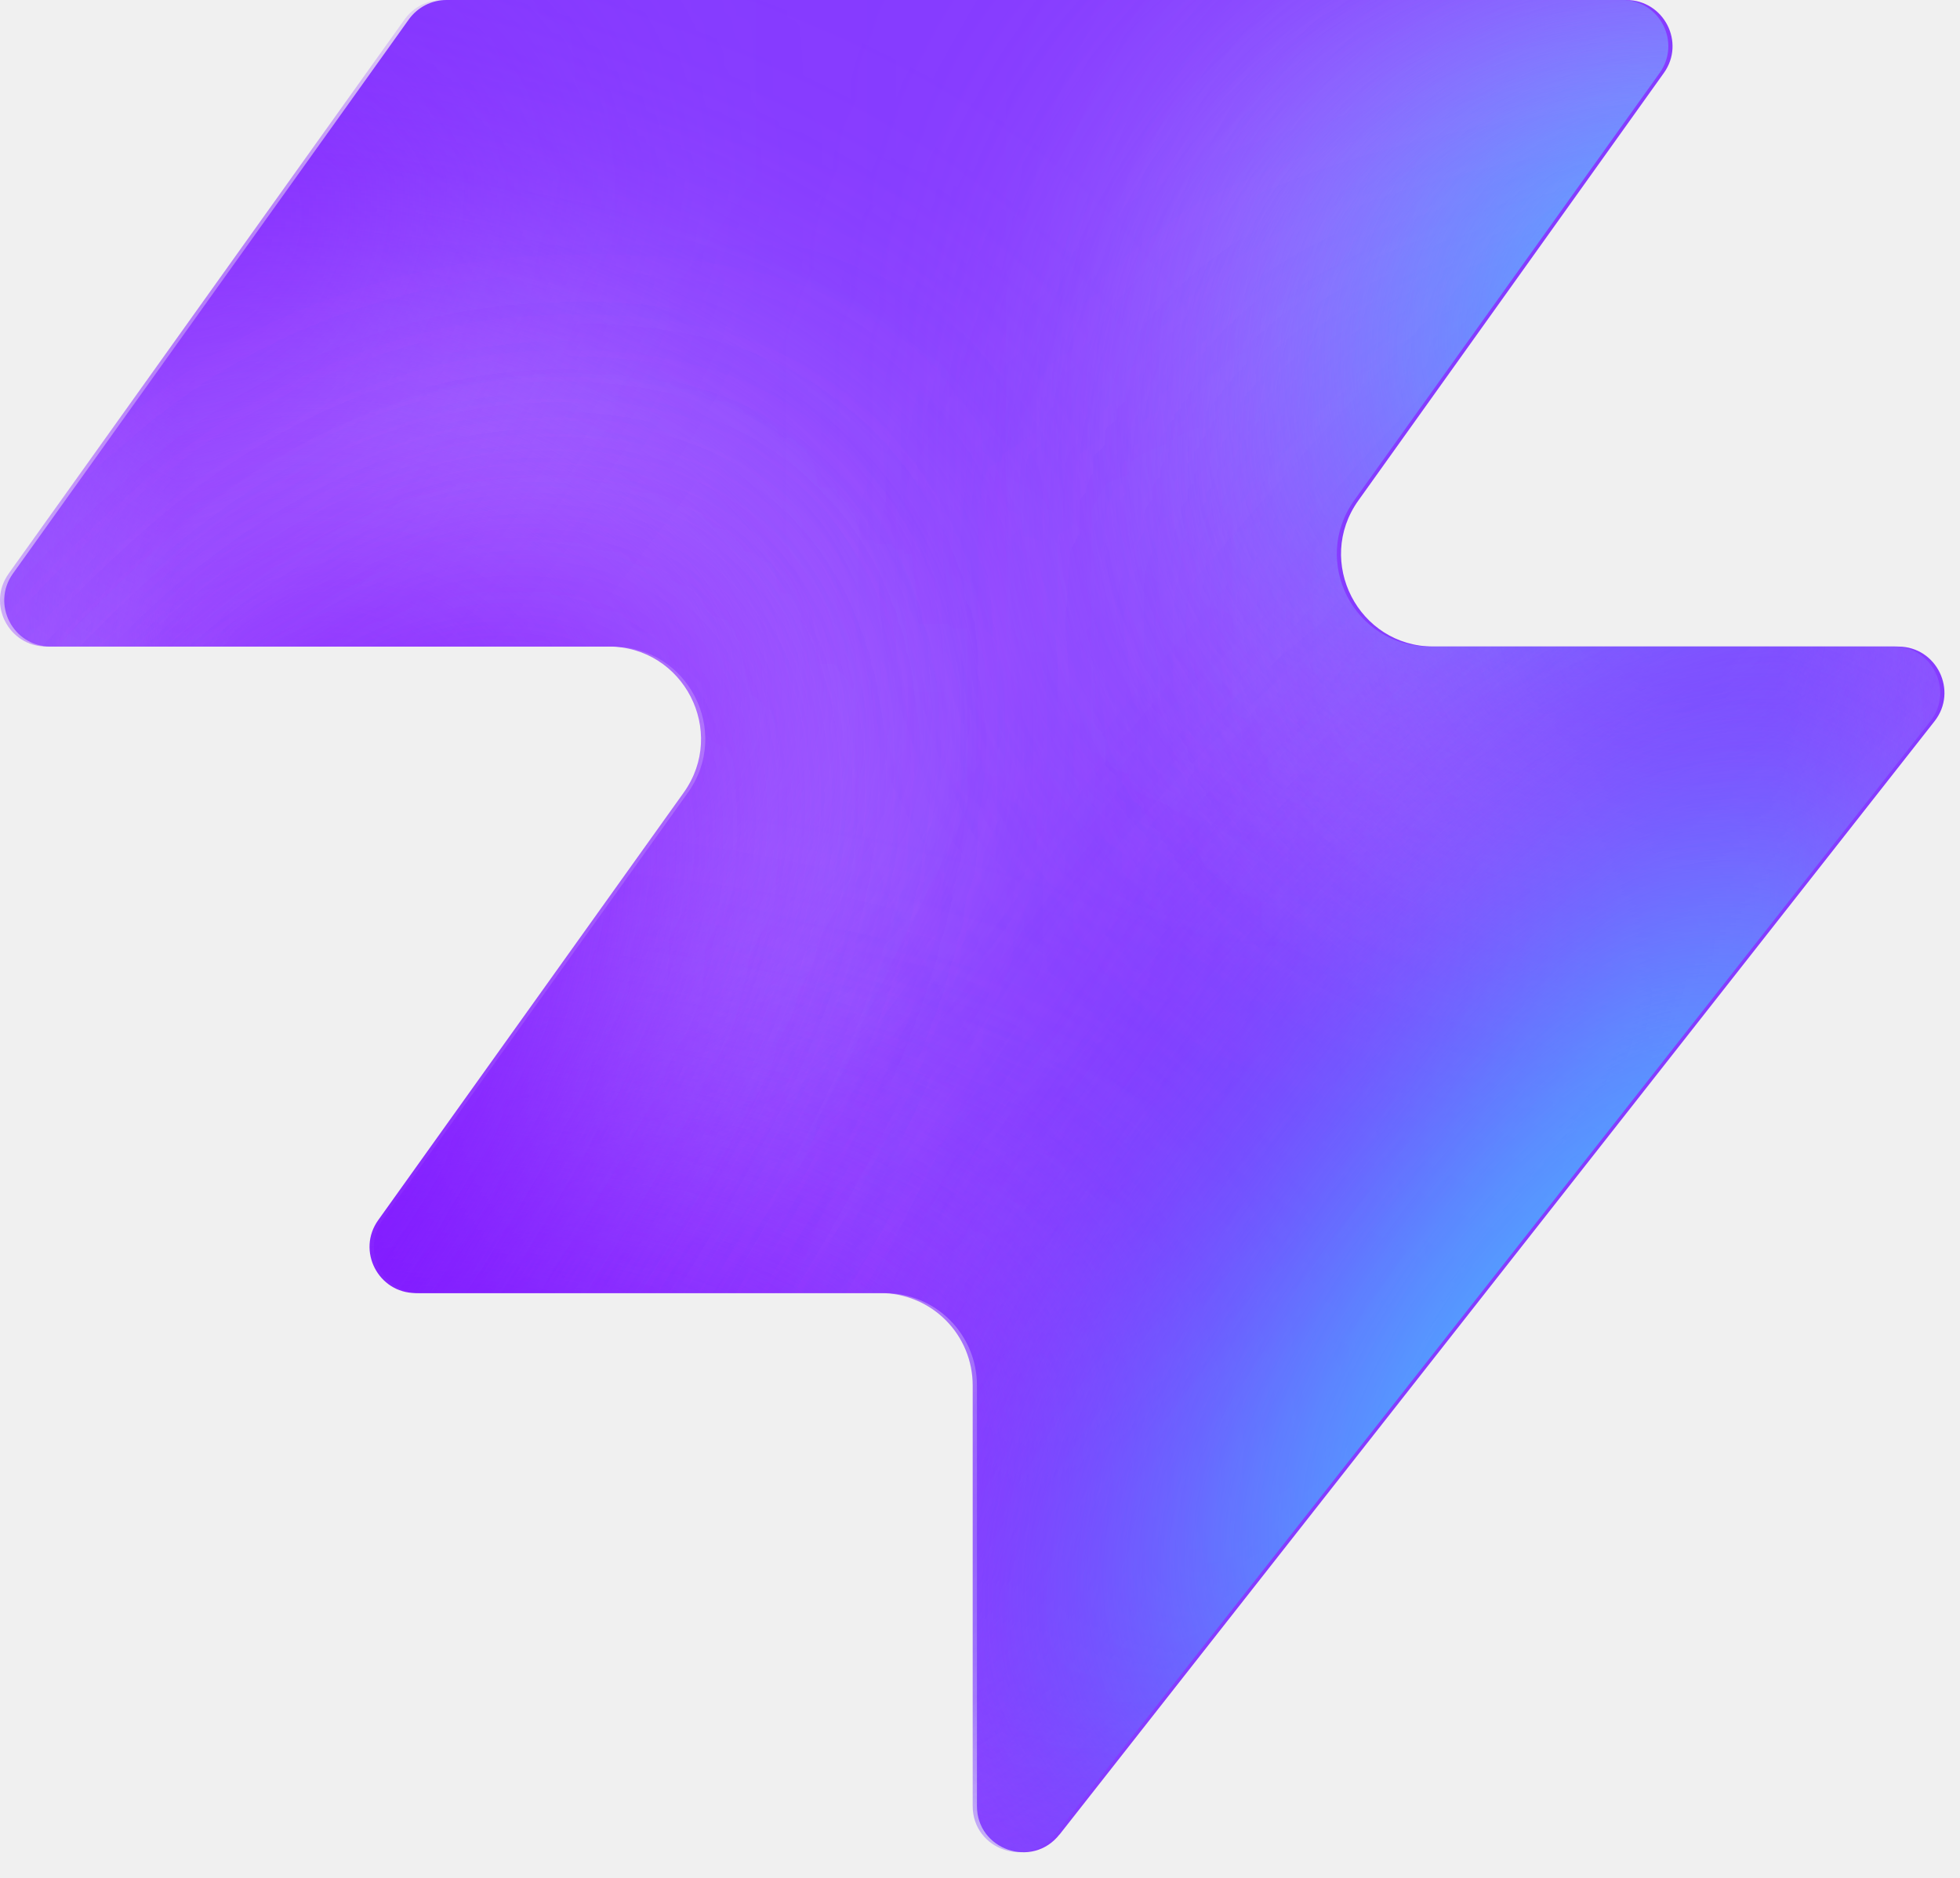
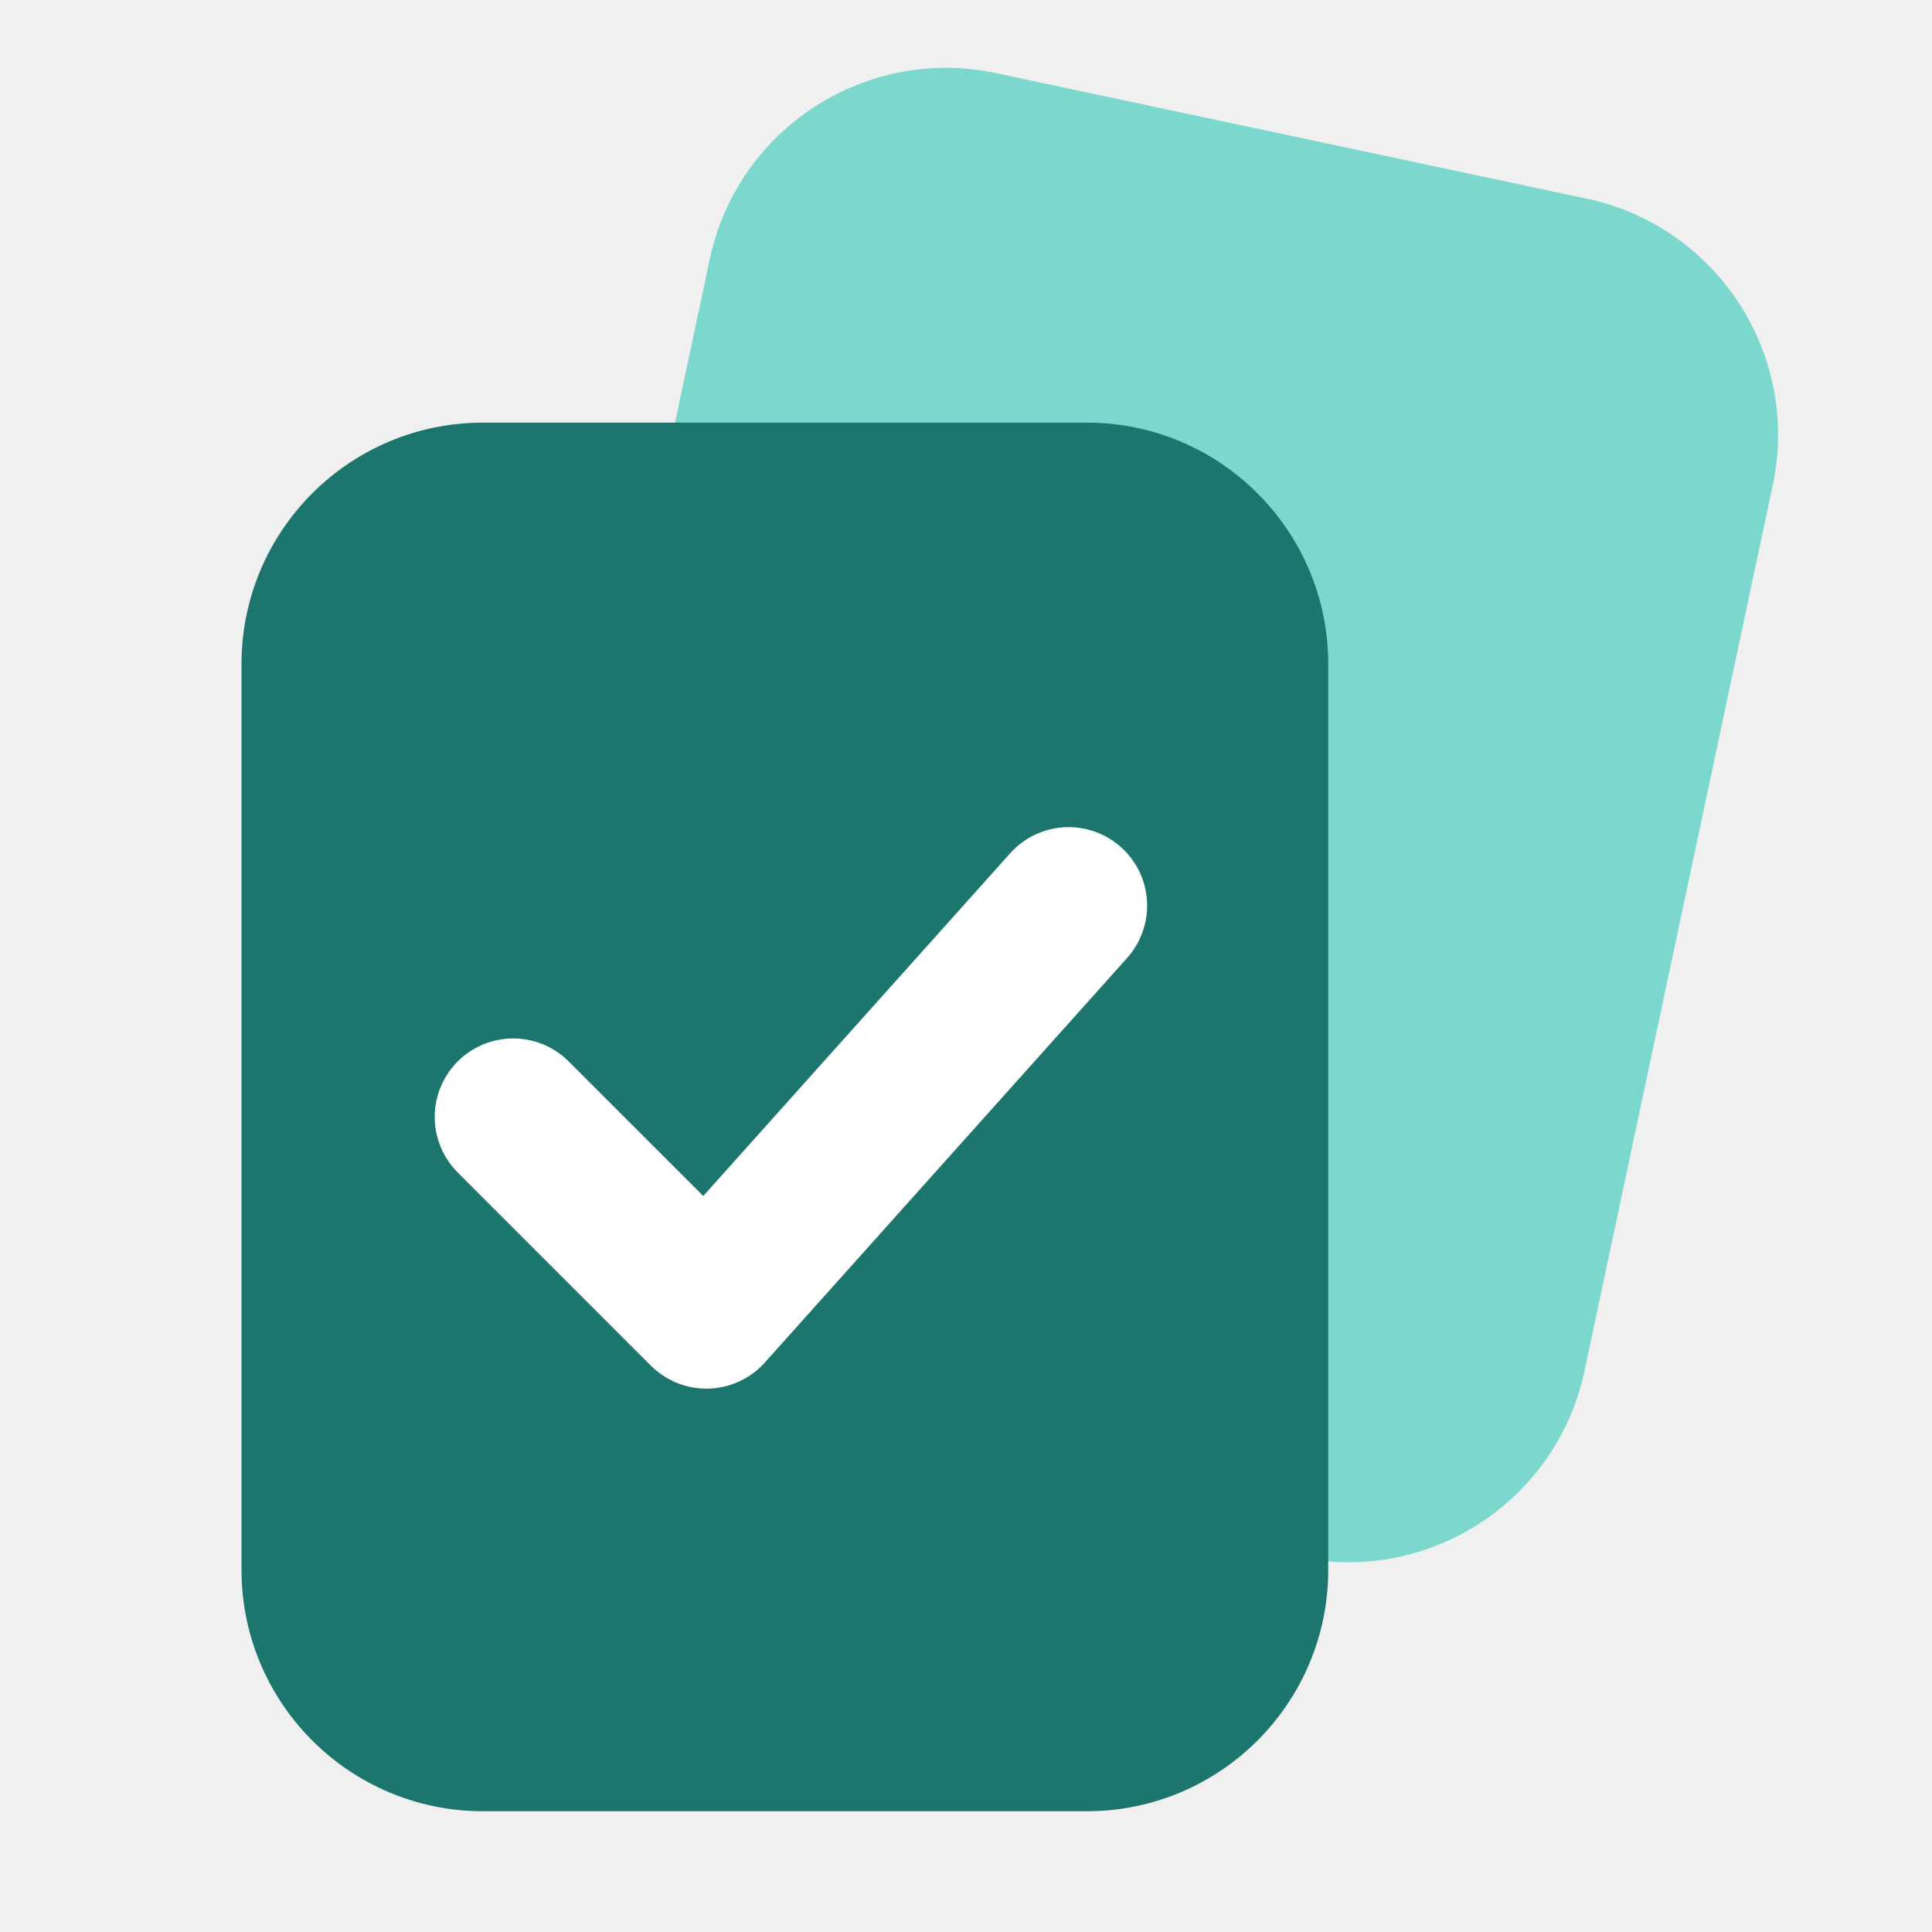
- <svg xmlns="http://www.w3.org/2000/svg" width="48" height="46" fill="none" viewBox="0 0 48 46">
-   <path fill="#863bff" d="M25.946 44.938c-.664.845-2.021.375-2.021-.698V33.937a2.26 2.26 0 0 0-2.262-2.262H10.287c-.92 0-1.456-1.04-.92-1.788l7.48-10.471c1.07-1.497 0-3.578-1.842-3.578H1.237c-.92 0-1.456-1.04-.92-1.788L10.013.474c.214-.297.556-.474.92-.474h28.894c.92 0 1.456 1.04.92 1.788l-7.48 10.471c-1.07 1.498 0 3.579 1.842 3.579h11.377c.943 0 1.473 1.088.89 1.83L25.947 44.94z" style="fill:#863bff;fill:color(display-p3 .525 .23 1);fill-opacity:1" />
-   <mask id="a" width="48" height="46" x="0" y="0" maskUnits="userSpaceOnUse" style="mask-type:alpha">
-     <path fill="#000" d="M25.842 44.938c-.664.844-2.021.375-2.021-.698V33.937a2.26 2.26 0 0 0-2.262-2.262H10.183c-.92 0-1.456-1.04-.92-1.788l7.48-10.471c1.07-1.498 0-3.579-1.842-3.579H1.133c-.92 0-1.456-1.04-.92-1.787L9.91.473c.214-.297.556-.474.92-.474h28.894c.92 0 1.456 1.04.92 1.788l-7.48 10.471c-1.07 1.498 0 3.578 1.842 3.578h11.377c.943 0 1.473 1.088.89 1.832L25.843 44.94z" style="fill:#000;fill-opacity:1" />
-   </mask>
-   <g mask="url(#a)">
-     <g filter="url(#b)">
-       <ellipse cx="5.508" cy="14.704" fill="#ede6ff" rx="5.508" ry="14.704" style="fill:#ede6ff;fill:color(display-p3 .927 .903 1);fill-opacity:1" transform="matrix(.00324 1 1 -.00324 -4.47 31.516)" />
-     </g>
-     <g filter="url(#c)">
-       <ellipse cx="10.399" cy="29.851" fill="#ede6ff" rx="10.399" ry="29.851" style="fill:#ede6ff;fill:color(display-p3 .927 .903 1);fill-opacity:1" transform="matrix(.00324 1 1 -.00324 -39.328 7.883)" />
-     </g>
-     <g filter="url(#d)">
-       <ellipse cx="5.508" cy="30.487" fill="#7e14ff" rx="5.508" ry="30.487" style="fill:#7e14ff;fill:color(display-p3 .492 .077 1);fill-opacity:1" transform="rotate(89.814 -25.913 -14.639)scale(1 -1)" />
-     </g>
-     <g filter="url(#e)">
-       <ellipse cx="5.508" cy="30.599" fill="#7e14ff" rx="5.508" ry="30.599" style="fill:#7e14ff;fill:color(display-p3 .492 .077 1);fill-opacity:1" transform="rotate(89.814 -32.644 -3.334)scale(1 -1)" />
-     </g>
-     <g filter="url(#f)">
-       <ellipse cx="5.508" cy="30.599" fill="#7e14ff" rx="5.508" ry="30.599" style="fill:#7e14ff;fill:color(display-p3 .492 .077 1);fill-opacity:1" transform="matrix(.00324 1 1 -.00324 -34.34 30.47)" />
-     </g>
-     <g filter="url(#g)">
-       <ellipse cx="14.072" cy="22.078" fill="#ede6ff" rx="14.072" ry="22.078" style="fill:#ede6ff;fill:color(display-p3 .927 .903 1);fill-opacity:1" transform="rotate(93.35 24.506 48.493)scale(-1 1)" />
-     </g>
-     <g filter="url(#h)">
-       <ellipse cx="3.47" cy="21.501" fill="#7e14ff" rx="3.47" ry="21.501" style="fill:#7e14ff;fill:color(display-p3 .492 .077 1);fill-opacity:1" transform="rotate(89.009 28.708 47.59)scale(-1 1)" />
-     </g>
-     <g filter="url(#i)">
-       <ellipse cx="3.47" cy="21.501" fill="#7e14ff" rx="3.47" ry="21.501" style="fill:#7e14ff;fill:color(display-p3 .492 .077 1);fill-opacity:1" transform="rotate(89.009 28.708 47.59)scale(-1 1)" />
-     </g>
-     <g filter="url(#j)">
-       <ellipse cx=".387" cy="8.972" fill="#7e14ff" rx="4.407" ry="29.108" style="fill:#7e14ff;fill:color(display-p3 .492 .077 1);fill-opacity:1" transform="rotate(39.51 .387 8.972)" />
-     </g>
-     <g filter="url(#k)">
-       <ellipse cx="47.523" cy="-6.092" fill="#7e14ff" rx="4.407" ry="29.108" style="fill:#7e14ff;fill:color(display-p3 .492 .077 1);fill-opacity:1" transform="rotate(37.892 47.523 -6.092)" />
-     </g>
-     <g filter="url(#l)">
-       <ellipse cx="41.412" cy="6.333" fill="#47bfff" rx="5.971" ry="9.665" style="fill:#47bfff;fill:color(display-p3 .28 .748 1);fill-opacity:1" transform="rotate(37.892 41.412 6.333)" />
-     </g>
-     <g filter="url(#m)">
-       <ellipse cx="-1.879" cy="38.332" fill="#7e14ff" rx="4.407" ry="29.108" style="fill:#7e14ff;fill:color(display-p3 .492 .077 1);fill-opacity:1" transform="rotate(37.892 -1.88 38.332)" />
-     </g>
-     <g filter="url(#n)">
-       <ellipse cx="-1.879" cy="38.332" fill="#7e14ff" rx="4.407" ry="29.108" style="fill:#7e14ff;fill:color(display-p3 .492 .077 1);fill-opacity:1" transform="rotate(37.892 -1.88 38.332)" />
-     </g>
-     <g filter="url(#o)">
-       <ellipse cx="35.651" cy="29.907" fill="#7e14ff" rx="4.407" ry="29.108" style="fill:#7e14ff;fill:color(display-p3 .492 .077 1);fill-opacity:1" transform="rotate(37.892 35.651 29.907)" />
-     </g>
-     <g filter="url(#p)">
-       <ellipse cx="38.418" cy="32.4" fill="#47bfff" rx="5.971" ry="15.297" style="fill:#47bfff;fill:color(display-p3 .28 .748 1);fill-opacity:1" transform="rotate(37.892 38.418 32.4)" />
-     </g>
-   </g>
-   <defs>
-     <filter id="b" width="60.045" height="41.654" x="-19.77" y="16.149" color-interpolation-filters="sRGB" filterUnits="userSpaceOnUse">
-       <feFlood flood-opacity="0" result="BackgroundImageFix" />
-       <feBlend in="SourceGraphic" in2="BackgroundImageFix" result="shape" />
-       <feGaussianBlur result="effect1_foregroundBlur_2002_17158" stdDeviation="7.659" />
-     </filter>
-     <filter id="c" width="90.34" height="51.437" x="-54.613" y="-7.533" color-interpolation-filters="sRGB" filterUnits="userSpaceOnUse">
-       <feFlood flood-opacity="0" result="BackgroundImageFix" />
-       <feBlend in="SourceGraphic" in2="BackgroundImageFix" result="shape" />
-       <feGaussianBlur result="effect1_foregroundBlur_2002_17158" stdDeviation="7.659" />
-     </filter>
-     <filter id="d" width="79.355" height="29.4" x="-49.64" y="2.03" color-interpolation-filters="sRGB" filterUnits="userSpaceOnUse">
-       <feFlood flood-opacity="0" result="BackgroundImageFix" />
-       <feBlend in="SourceGraphic" in2="BackgroundImageFix" result="shape" />
-       <feGaussianBlur result="effect1_foregroundBlur_2002_17158" stdDeviation="4.596" />
-     </filter>
-     <filter id="e" width="79.579" height="29.4" x="-45.045" y="20.029" color-interpolation-filters="sRGB" filterUnits="userSpaceOnUse">
-       <feFlood flood-opacity="0" result="BackgroundImageFix" />
-       <feBlend in="SourceGraphic" in2="BackgroundImageFix" result="shape" />
-       <feGaussianBlur result="effect1_foregroundBlur_2002_17158" stdDeviation="4.596" />
-     </filter>
-     <filter id="f" width="79.579" height="29.4" x="-43.513" y="21.178" color-interpolation-filters="sRGB" filterUnits="userSpaceOnUse">
-       <feFlood flood-opacity="0" result="BackgroundImageFix" />
-       <feBlend in="SourceGraphic" in2="BackgroundImageFix" result="shape" />
-       <feGaussianBlur result="effect1_foregroundBlur_2002_17158" stdDeviation="4.596" />
-     </filter>
-     <filter id="g" width="74.749" height="58.852" x="15.756" y="-17.901" color-interpolation-filters="sRGB" filterUnits="userSpaceOnUse">
-       <feFlood flood-opacity="0" result="BackgroundImageFix" />
-       <feBlend in="SourceGraphic" in2="BackgroundImageFix" result="shape" />
-       <feGaussianBlur result="effect1_foregroundBlur_2002_17158" stdDeviation="7.659" />
-     </filter>
-     <filter id="h" width="61.377" height="25.362" x="23.548" y="2.284" color-interpolation-filters="sRGB" filterUnits="userSpaceOnUse">
-       <feFlood flood-opacity="0" result="BackgroundImageFix" />
-       <feBlend in="SourceGraphic" in2="BackgroundImageFix" result="shape" />
-       <feGaussianBlur result="effect1_foregroundBlur_2002_17158" stdDeviation="4.596" />
-     </filter>
-     <filter id="i" width="61.377" height="25.362" x="23.548" y="2.284" color-interpolation-filters="sRGB" filterUnits="userSpaceOnUse">
-       <feFlood flood-opacity="0" result="BackgroundImageFix" />
-       <feBlend in="SourceGraphic" in2="BackgroundImageFix" result="shape" />
-       <feGaussianBlur result="effect1_foregroundBlur_2002_17158" stdDeviation="4.596" />
-     </filter>
-     <filter id="j" width="56.045" height="63.649" x="-27.636" y="-22.853" color-interpolation-filters="sRGB" filterUnits="userSpaceOnUse">
-       <feFlood flood-opacity="0" result="BackgroundImageFix" />
-       <feBlend in="SourceGraphic" in2="BackgroundImageFix" result="shape" />
-       <feGaussianBlur result="effect1_foregroundBlur_2002_17158" stdDeviation="4.596" />
-     </filter>
-     <filter id="k" width="54.814" height="64.646" x="20.116" y="-38.415" color-interpolation-filters="sRGB" filterUnits="userSpaceOnUse">
-       <feFlood flood-opacity="0" result="BackgroundImageFix" />
-       <feBlend in="SourceGraphic" in2="BackgroundImageFix" result="shape" />
-       <feGaussianBlur result="effect1_foregroundBlur_2002_17158" stdDeviation="4.596" />
-     </filter>
-     <filter id="l" width="33.541" height="35.313" x="24.641" y="-11.323" color-interpolation-filters="sRGB" filterUnits="userSpaceOnUse">
-       <feFlood flood-opacity="0" result="BackgroundImageFix" />
-       <feBlend in="SourceGraphic" in2="BackgroundImageFix" result="shape" />
-       <feGaussianBlur result="effect1_foregroundBlur_2002_17158" stdDeviation="4.596" />
-     </filter>
-     <filter id="m" width="54.814" height="64.646" x="-29.286" y="6.009" color-interpolation-filters="sRGB" filterUnits="userSpaceOnUse">
-       <feFlood flood-opacity="0" result="BackgroundImageFix" />
-       <feBlend in="SourceGraphic" in2="BackgroundImageFix" result="shape" />
-       <feGaussianBlur result="effect1_foregroundBlur_2002_17158" stdDeviation="4.596" />
-     </filter>
-     <filter id="n" width="54.814" height="64.646" x="-29.286" y="6.009" color-interpolation-filters="sRGB" filterUnits="userSpaceOnUse">
-       <feFlood flood-opacity="0" result="BackgroundImageFix" />
-       <feBlend in="SourceGraphic" in2="BackgroundImageFix" result="shape" />
-       <feGaussianBlur result="effect1_foregroundBlur_2002_17158" stdDeviation="4.596" />
-     </filter>
-     <filter id="o" width="54.814" height="64.646" x="8.244" y="-2.416" color-interpolation-filters="sRGB" filterUnits="userSpaceOnUse">
-       <feFlood flood-opacity="0" result="BackgroundImageFix" />
-       <feBlend in="SourceGraphic" in2="BackgroundImageFix" result="shape" />
-       <feGaussianBlur result="effect1_foregroundBlur_2002_17158" stdDeviation="4.596" />
-     </filter>
-     <filter id="p" width="39.409" height="43.623" x="18.713" y="10.588" color-interpolation-filters="sRGB" filterUnits="userSpaceOnUse">
-       <feFlood flood-opacity="0" result="BackgroundImageFix" />
-       <feBlend in="SourceGraphic" in2="BackgroundImageFix" result="shape" />
-       <feGaussianBlur result="effect1_foregroundBlur_2002_17158" stdDeviation="4.596" />
-     </filter>
-   </defs>
+ <svg xmlns="http://www.w3.org/2000/svg" viewBox="0 0 32 32">
+   <rect x="10" y="2" width="18" height="23" rx="4" fill="#7cd8cc" transform="rotate(12 19 13.5)" />
+   <rect x="4" y="7" width="18" height="23" rx="4" fill="#1d766e" />
+   <path d="M8.5 18.5l3.2 3.2 6-6.7" fill="none" stroke="#fff" stroke-width="2.6" stroke-linecap="round" stroke-linejoin="round" />
</svg>
